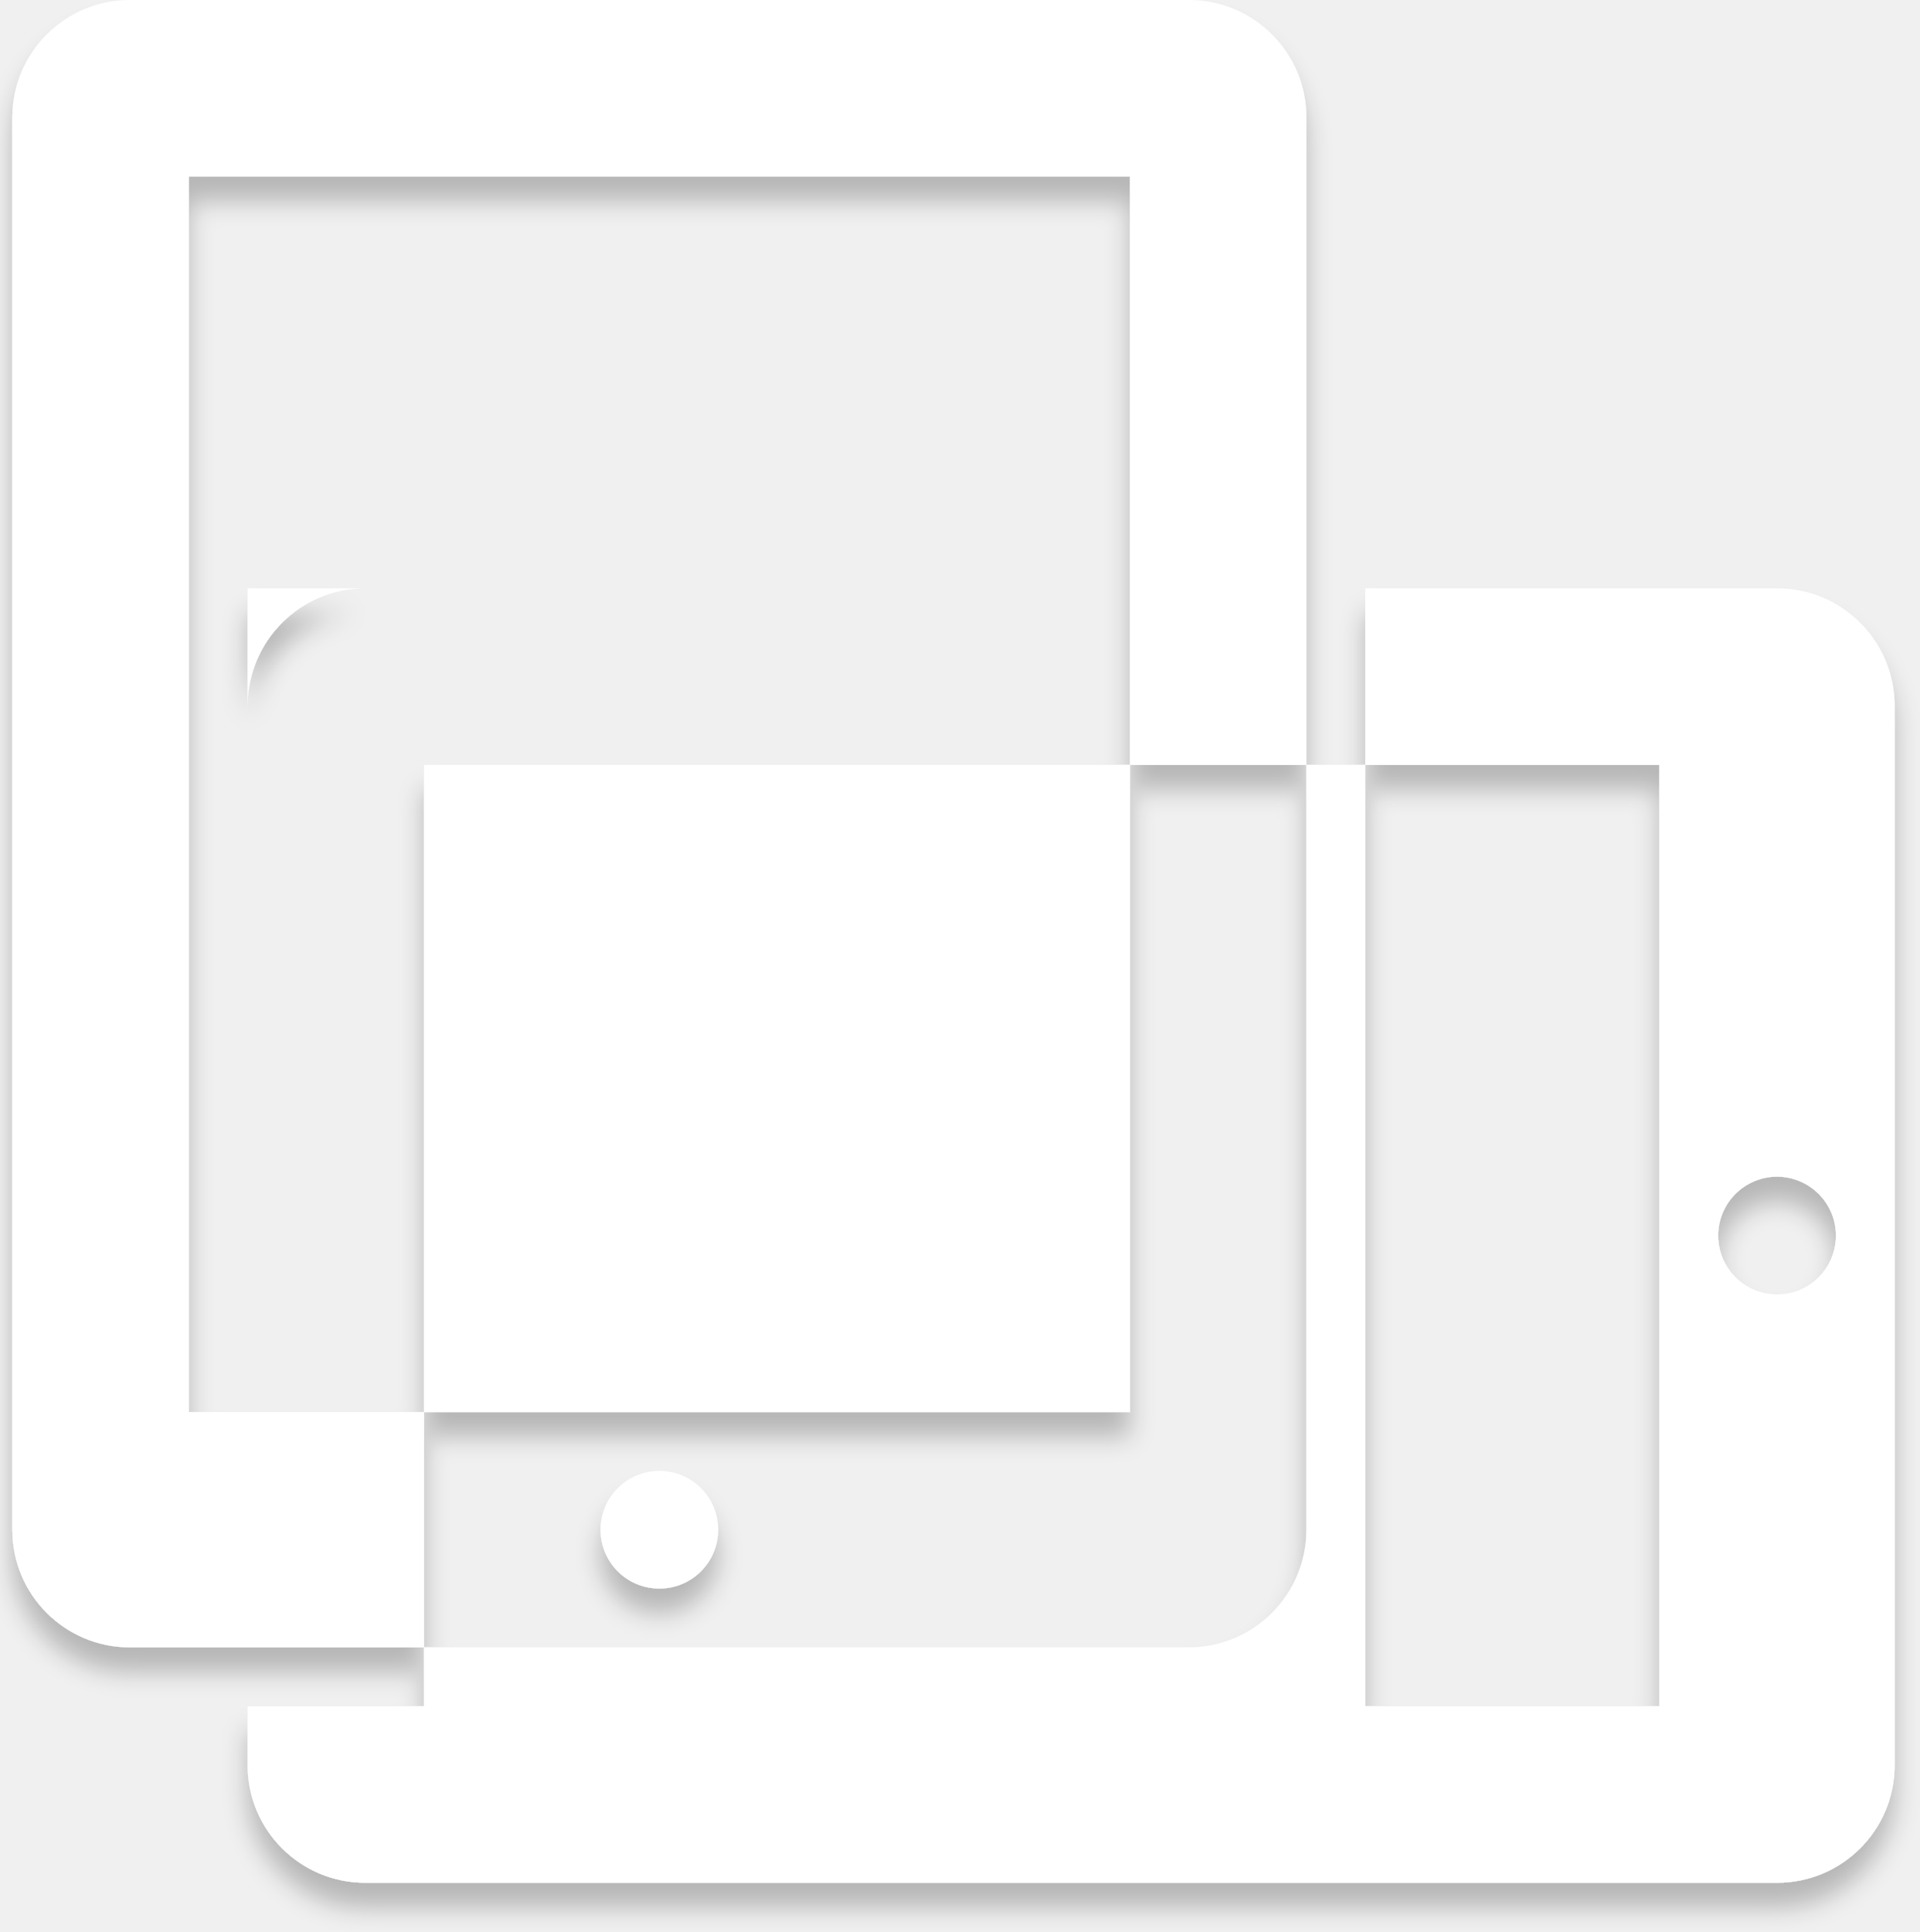
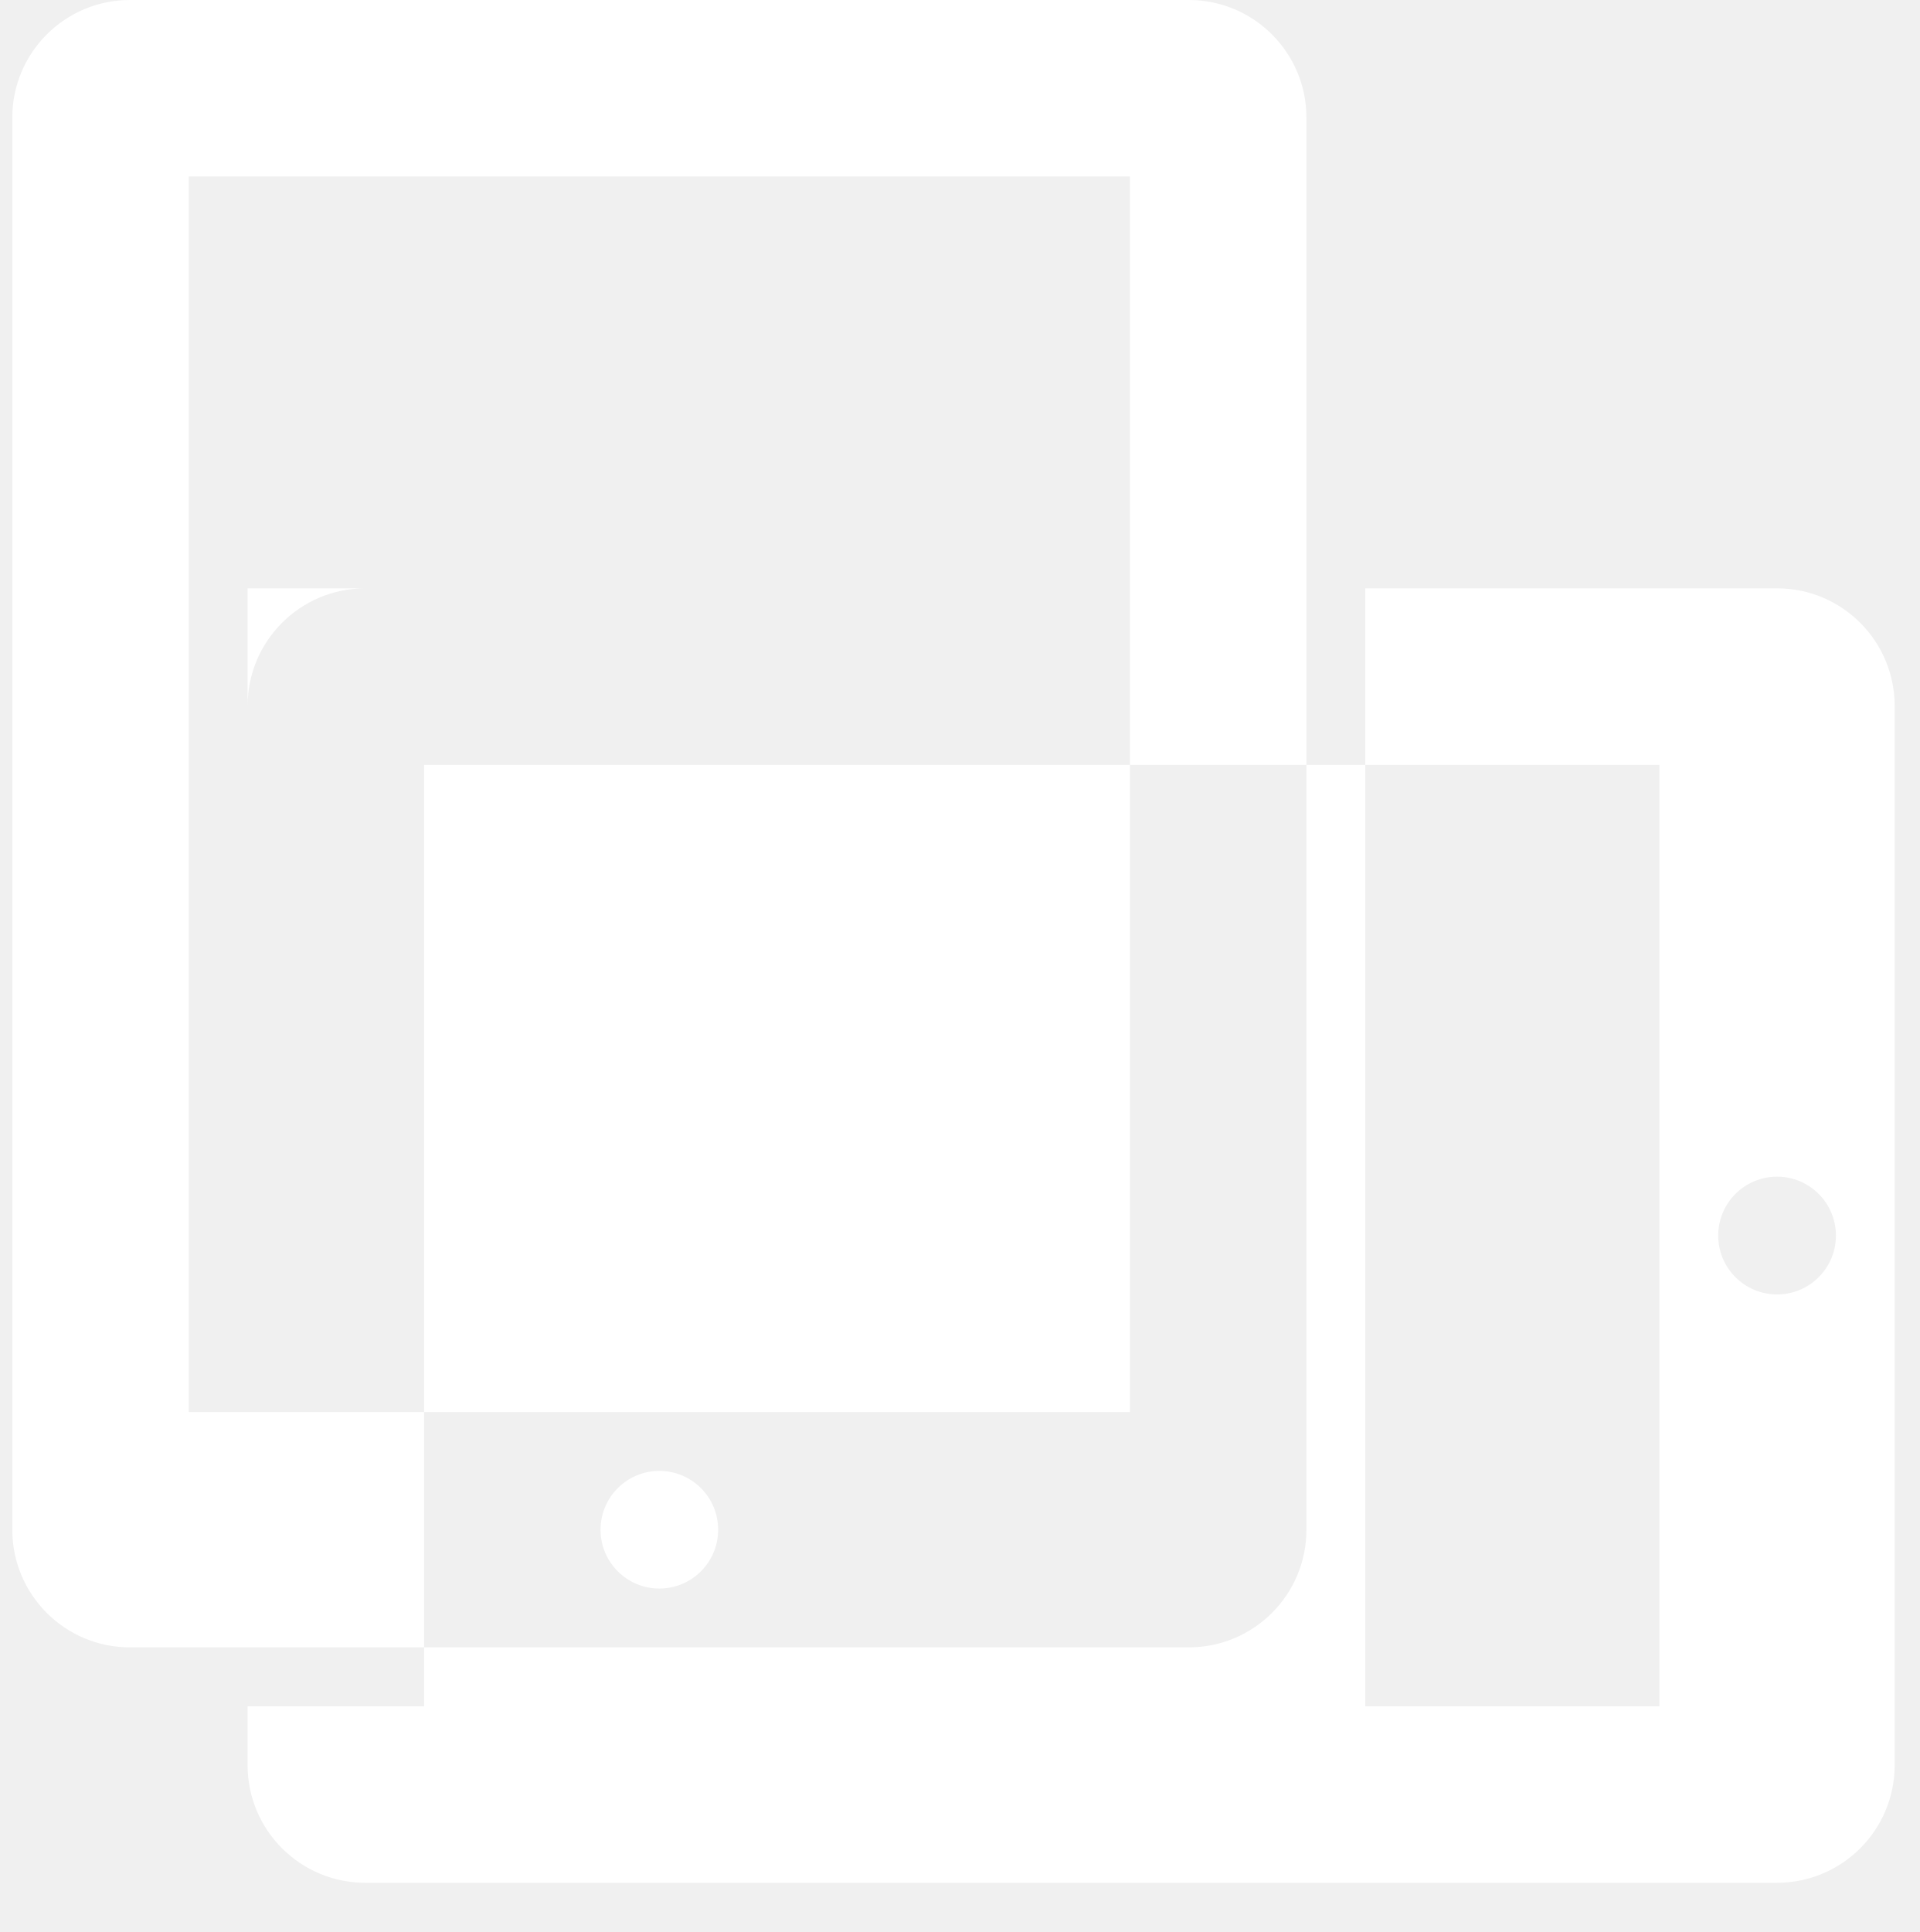
<svg xmlns="http://www.w3.org/2000/svg" width="156" height="157" viewBox="0 0 156 157">
  <defs>
    <style>
      .cls-1 {
        fill: #fff;
        fill-rule: evenodd;
        filter: url(#filter);
      }
    </style>
-     <filter id="filter" x="554" y="1284" width="156" height="157" filterUnits="userSpaceOnUse">
+     <filter x="554" y="1284" width="156" height="157" filterUnits="userSpaceOnUse">
      <feOffset result="offset" dy="2" in="SourceAlpha" />
      <feGaussianBlur result="blur" stdDeviation="1" />
      <feFlood result="flood" flood-opacity="0.24" />
      <feComposite result="composite" operator="in" in2="blur" />
      <feBlend result="blend" in="SourceGraphic" />
    </filter>
  </defs>
-   <path id="_1" data-name="1" class="cls-1" d="M574.124,1341.37v86.07a9.562,9.562,0,0,0,9.563,9.56h114.75a9.561,9.561,0,0,0,9.562-9.56v-86.07a9.561,9.561,0,0,0-9.562-9.56H583.687A9.562,9.562,0,0,0,574.124,1341.37Zm14.344,4.79v76.5H688.874v-76.5H588.468Zm-14.344-14.35h90.844v90.85H574.124v-90.85ZM564.562,1284h86.062a9.561,9.561,0,0,1,9.563,9.56v114.75a9.561,9.561,0,0,1-9.563,9.56H564.562a9.561,9.561,0,0,1-9.563-9.56V1293.56A9.561,9.561,0,0,1,564.562,1284Zm4.781,14.34h76.5v100.41h-76.5V1298.34Zm38.25,105.19a4.78,4.78,0,1,1-4.781,4.78A4.78,4.78,0,0,1,607.593,1403.53Zm90.844-23.91a4.785,4.785,0,1,1-4.782,4.79A4.782,4.782,0,0,1,698.437,1379.62Z" transform="translate(-554 -1284)" />
+   <path data-name="1" class="cls-1" d="M574.124,1341.37v86.07a9.562,9.562,0,0,0,9.563,9.56h114.75a9.561,9.561,0,0,0,9.562-9.56v-86.07a9.561,9.561,0,0,0-9.562-9.56H583.687A9.562,9.562,0,0,0,574.124,1341.37Zm14.344,4.79v76.5H688.874v-76.5H588.468Zm-14.344-14.35h90.844v90.85H574.124v-90.85ZM564.562,1284h86.062a9.561,9.561,0,0,1,9.563,9.56v114.75a9.561,9.561,0,0,1-9.563,9.56H564.562a9.561,9.561,0,0,1-9.563-9.56V1293.56A9.561,9.561,0,0,1,564.562,1284Zm4.781,14.34h76.5v100.41h-76.5V1298.34Zm38.25,105.19a4.78,4.78,0,1,1-4.781,4.78A4.78,4.78,0,0,1,607.593,1403.53Zm90.844-23.91a4.785,4.785,0,1,1-4.782,4.79A4.782,4.782,0,0,1,698.437,1379.62Z" transform="translate(-554 -1284)" />
</svg>
